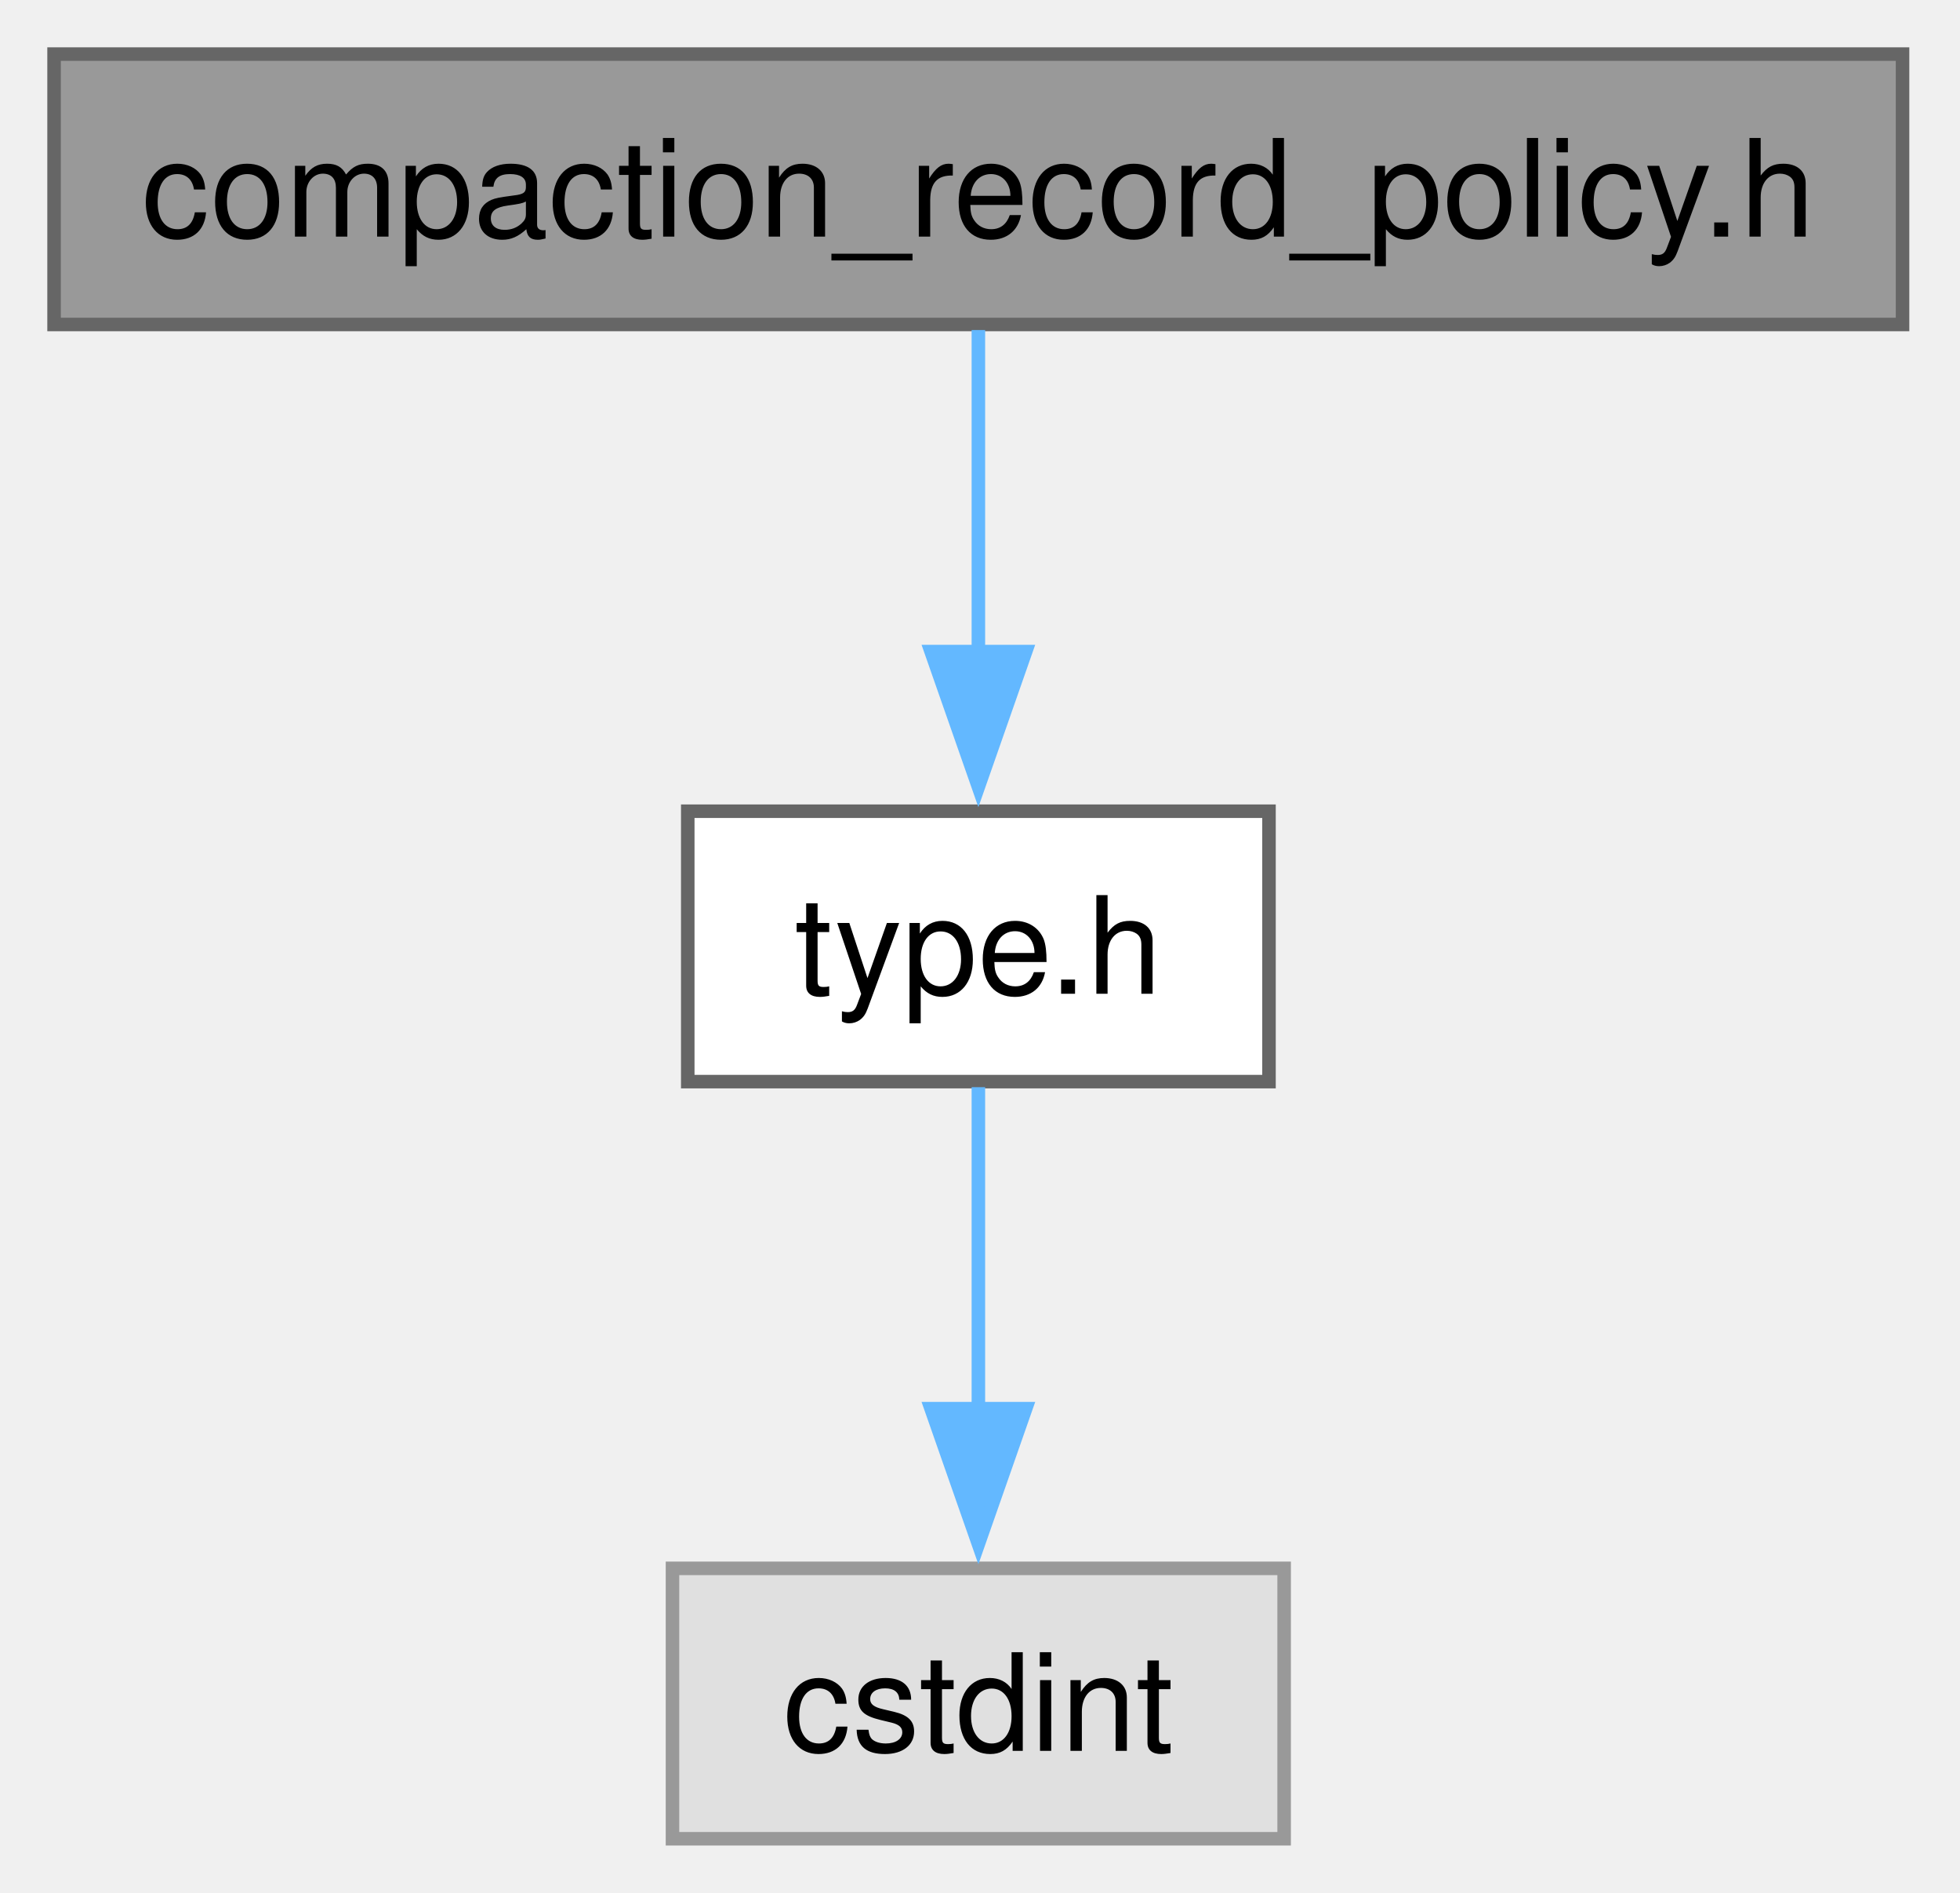
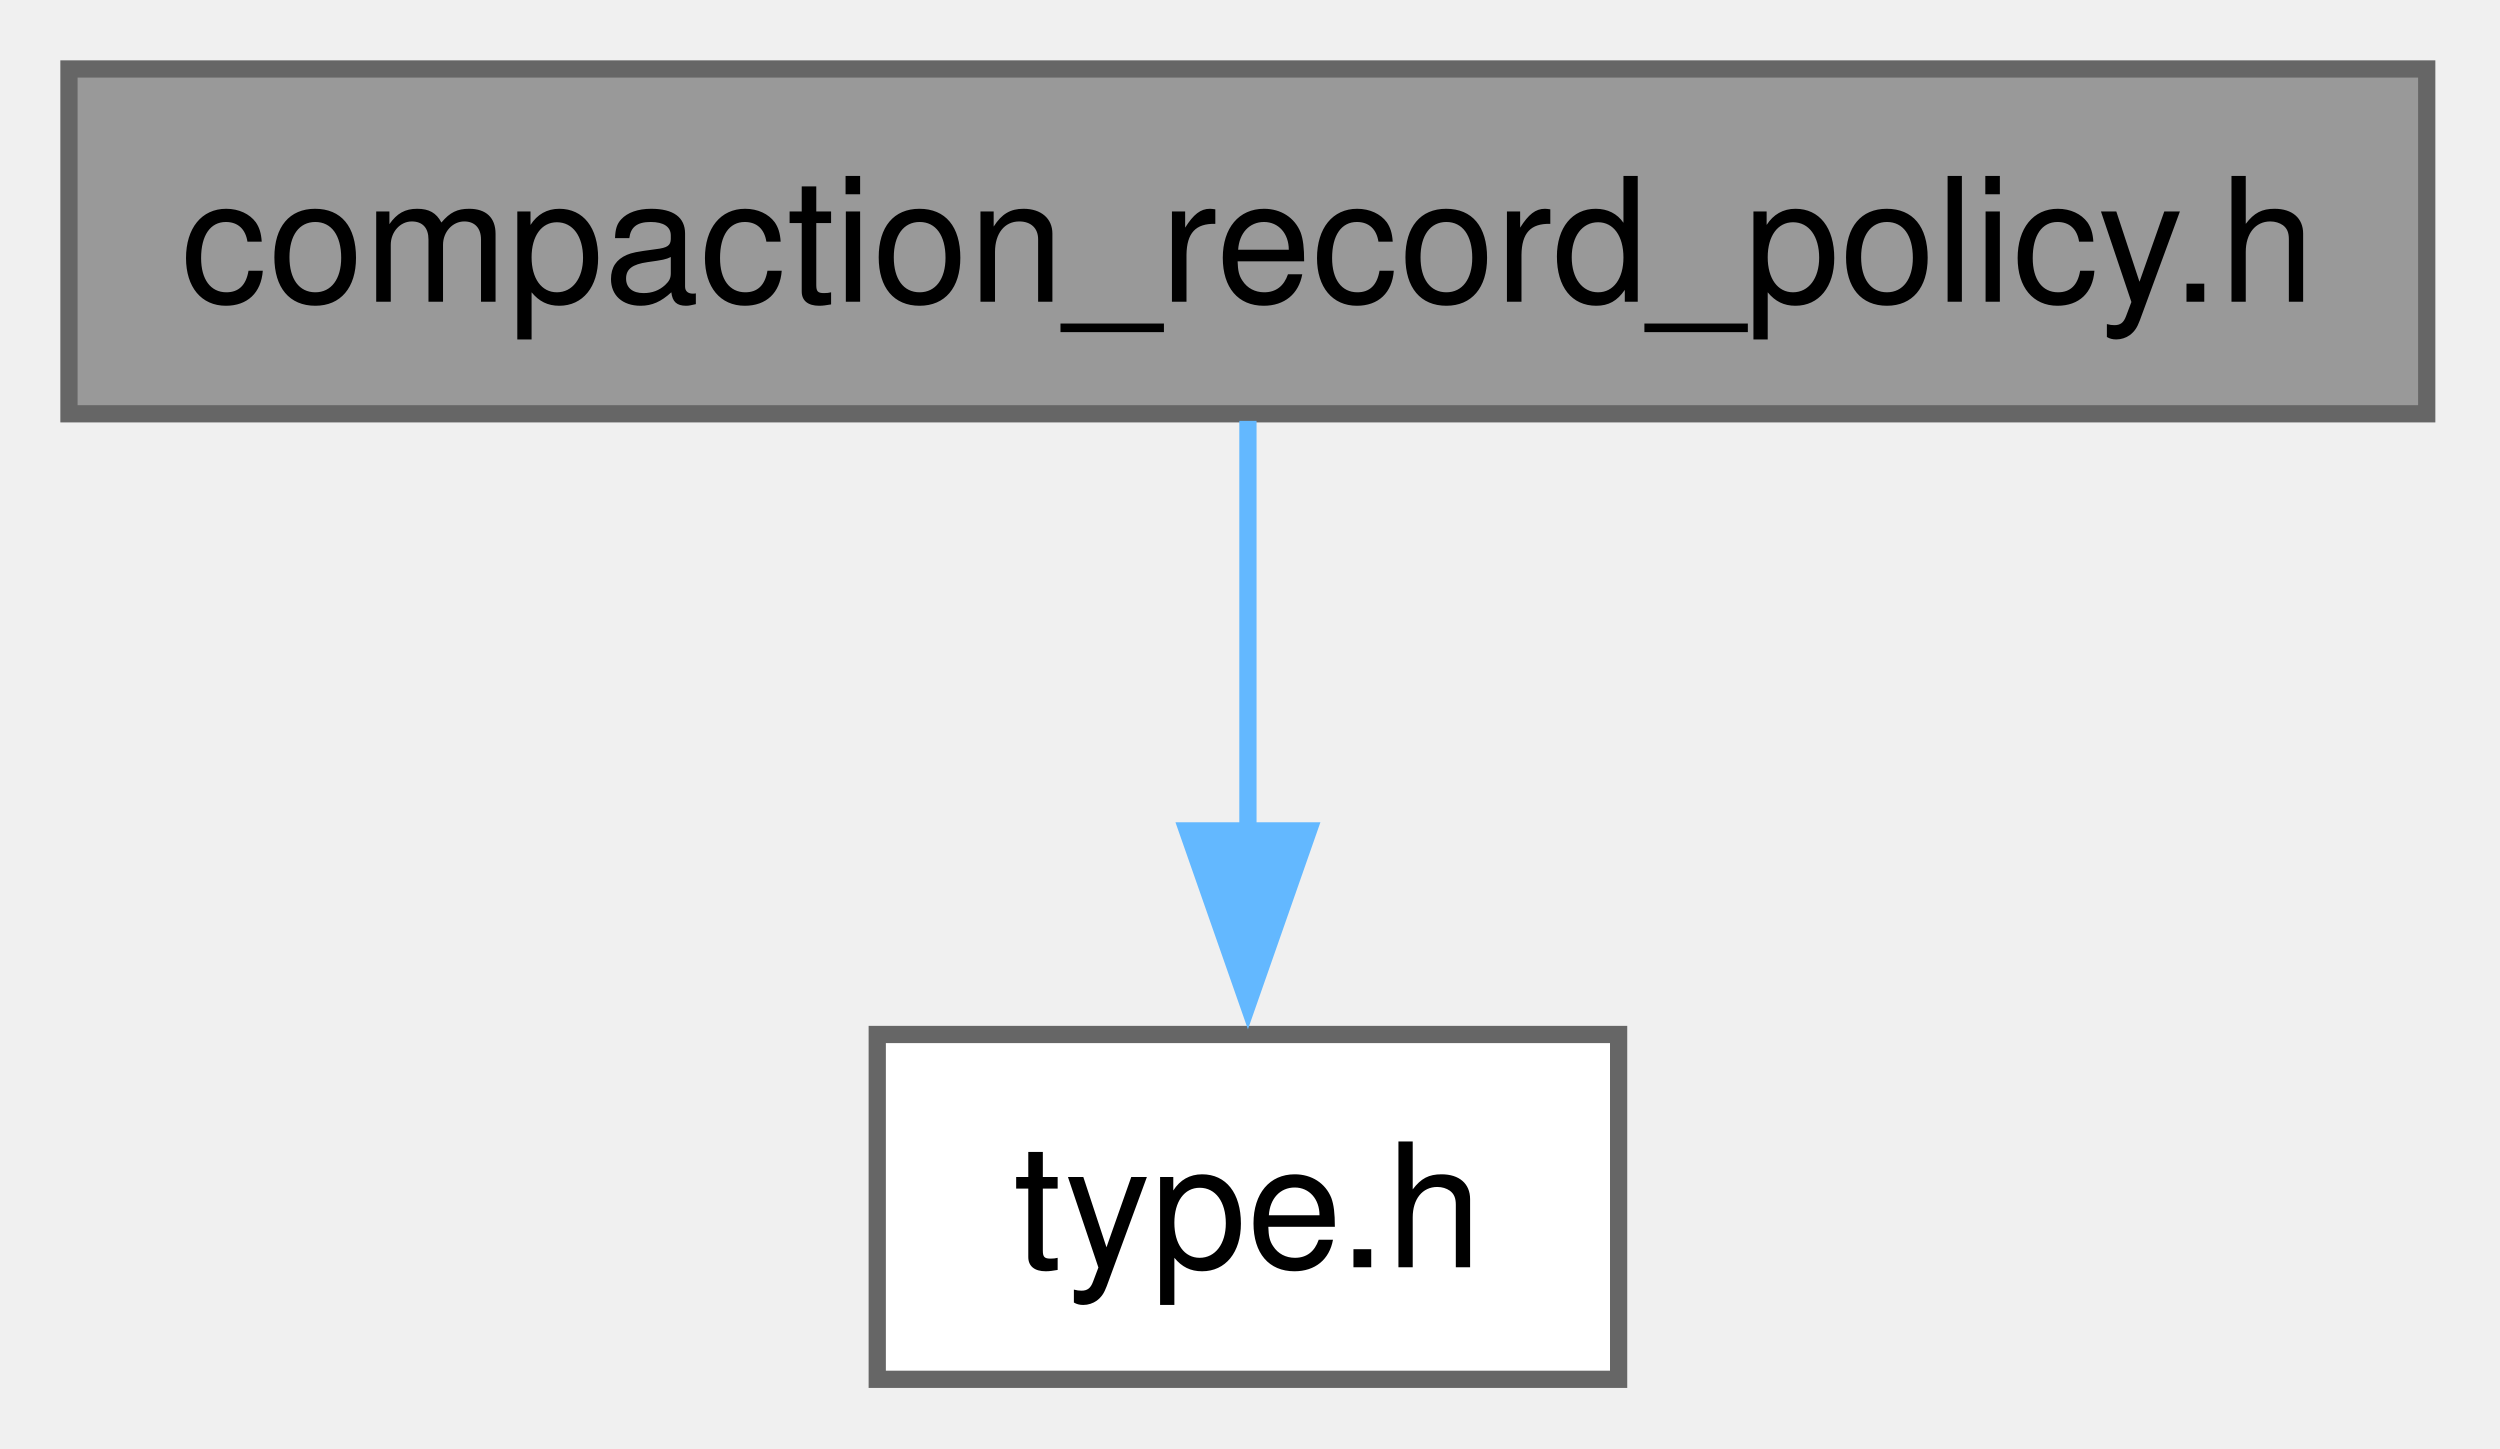
- <svg xmlns="http://www.w3.org/2000/svg" xmlns:xlink="http://www.w3.org/1999/xlink" width="145pt" height="140pt" viewBox="0.00 0.00 145.00 140.00">
-   <g id="graph0" class="graph" transform="scale(1 1) rotate(0) translate(4 136)">
+ <svg xmlns="http://www.w3.org/2000/svg" xmlns:xlink="http://www.w3.org/1999/xlink" width="145pt" height="84pt" viewBox="0.00 0.00 145.00 84.00">
+   <g id="graph0" class="graph" transform="scale(1 1) rotate(0) translate(4 80)">
    <g id="Node000001" class="node">
      <g id="a_Node000001">
        <a xlink:title="Version-retention rule used during sorted compaction merge.">
-           <polygon fill="#999999" stroke="#666666" points="136.75,-132 0,-132 0,-112 136.75,-112 136.75,-132" />
-           <text xml:space="preserve" text-anchor="middle" x="68.38" y="-118.5" font-family="Helvetica,sans-Serif" font-size="10.00">compaction_record_policy.h</text>
+           <polygon fill="#999999" stroke="#666666" points="136.75,-76 0,-76 0,-56 136.75,-56 136.75,-76" />
+           <text xml:space="preserve" text-anchor="middle" x="68.38" y="-62.5" font-family="Helvetica,sans-Serif" font-size="10.00">compaction_record_policy.h</text>
        </a>
      </g>
    </g>
    <g id="Node000002" class="node">
      <g id="a_Node000002">
        <a xlink:href="type_8h.html" target="_top" xlink:title="Mutation kind stored in internal records.">
-           <polygon fill="white" stroke="#666666" points="89.88,-76 46.88,-76 46.88,-56 89.88,-56 89.88,-76" />
-           <text xml:space="preserve" text-anchor="middle" x="68.38" y="-62.5" font-family="Helvetica,sans-Serif" font-size="10.00">type.h</text>
+           <polygon fill="white" stroke="#666666" points="89.88,-20 46.88,-20 46.88,0 89.88,0 89.88,-20" />
+           <text xml:space="preserve" text-anchor="middle" x="68.38" y="-6.5" font-family="Helvetica,sans-Serif" font-size="10.00">type.h</text>
        </a>
      </g>
    </g>
    <g id="edge1_Node000001_Node000002" class="edge">
      <g id="a_edge1_Node000001_Node000002">
-         <a xlink:title=" ">
-           <path fill="none" stroke="#63b8ff" d="M68.38,-111.59C68.38,-105.01 68.38,-95.96 68.38,-87.73" />
-           <polygon fill="#63b8ff" stroke="#63b8ff" points="71.88,-87.81 68.38,-77.81 64.88,-87.81 71.88,-87.81" />
-         </a>
-       </g>
-     </g>
-     <g id="Node000003" class="node">
-       <g id="a_Node000003">
-         <a xlink:title=" ">
-           <polygon fill="#e0e0e0" stroke="#999999" points="91,-20 45.75,-20 45.75,0 91,0 91,-20" />
-           <text xml:space="preserve" text-anchor="middle" x="68.38" y="-6.5" font-family="Helvetica,sans-Serif" font-size="10.00">cstdint</text>
-         </a>
-       </g>
-     </g>
-     <g id="edge2_Node000002_Node000003" class="edge">
-       <g id="a_edge2_Node000002_Node000003">
        <a xlink:title=" ">
          <path fill="none" stroke="#63b8ff" d="M68.38,-55.59C68.38,-49.01 68.38,-39.96 68.38,-31.73" />
          <polygon fill="#63b8ff" stroke="#63b8ff" points="71.88,-31.81 68.38,-21.81 64.88,-31.81 71.88,-31.81" />
        </a>
      </g>
    </g>
  </g>
</svg>
